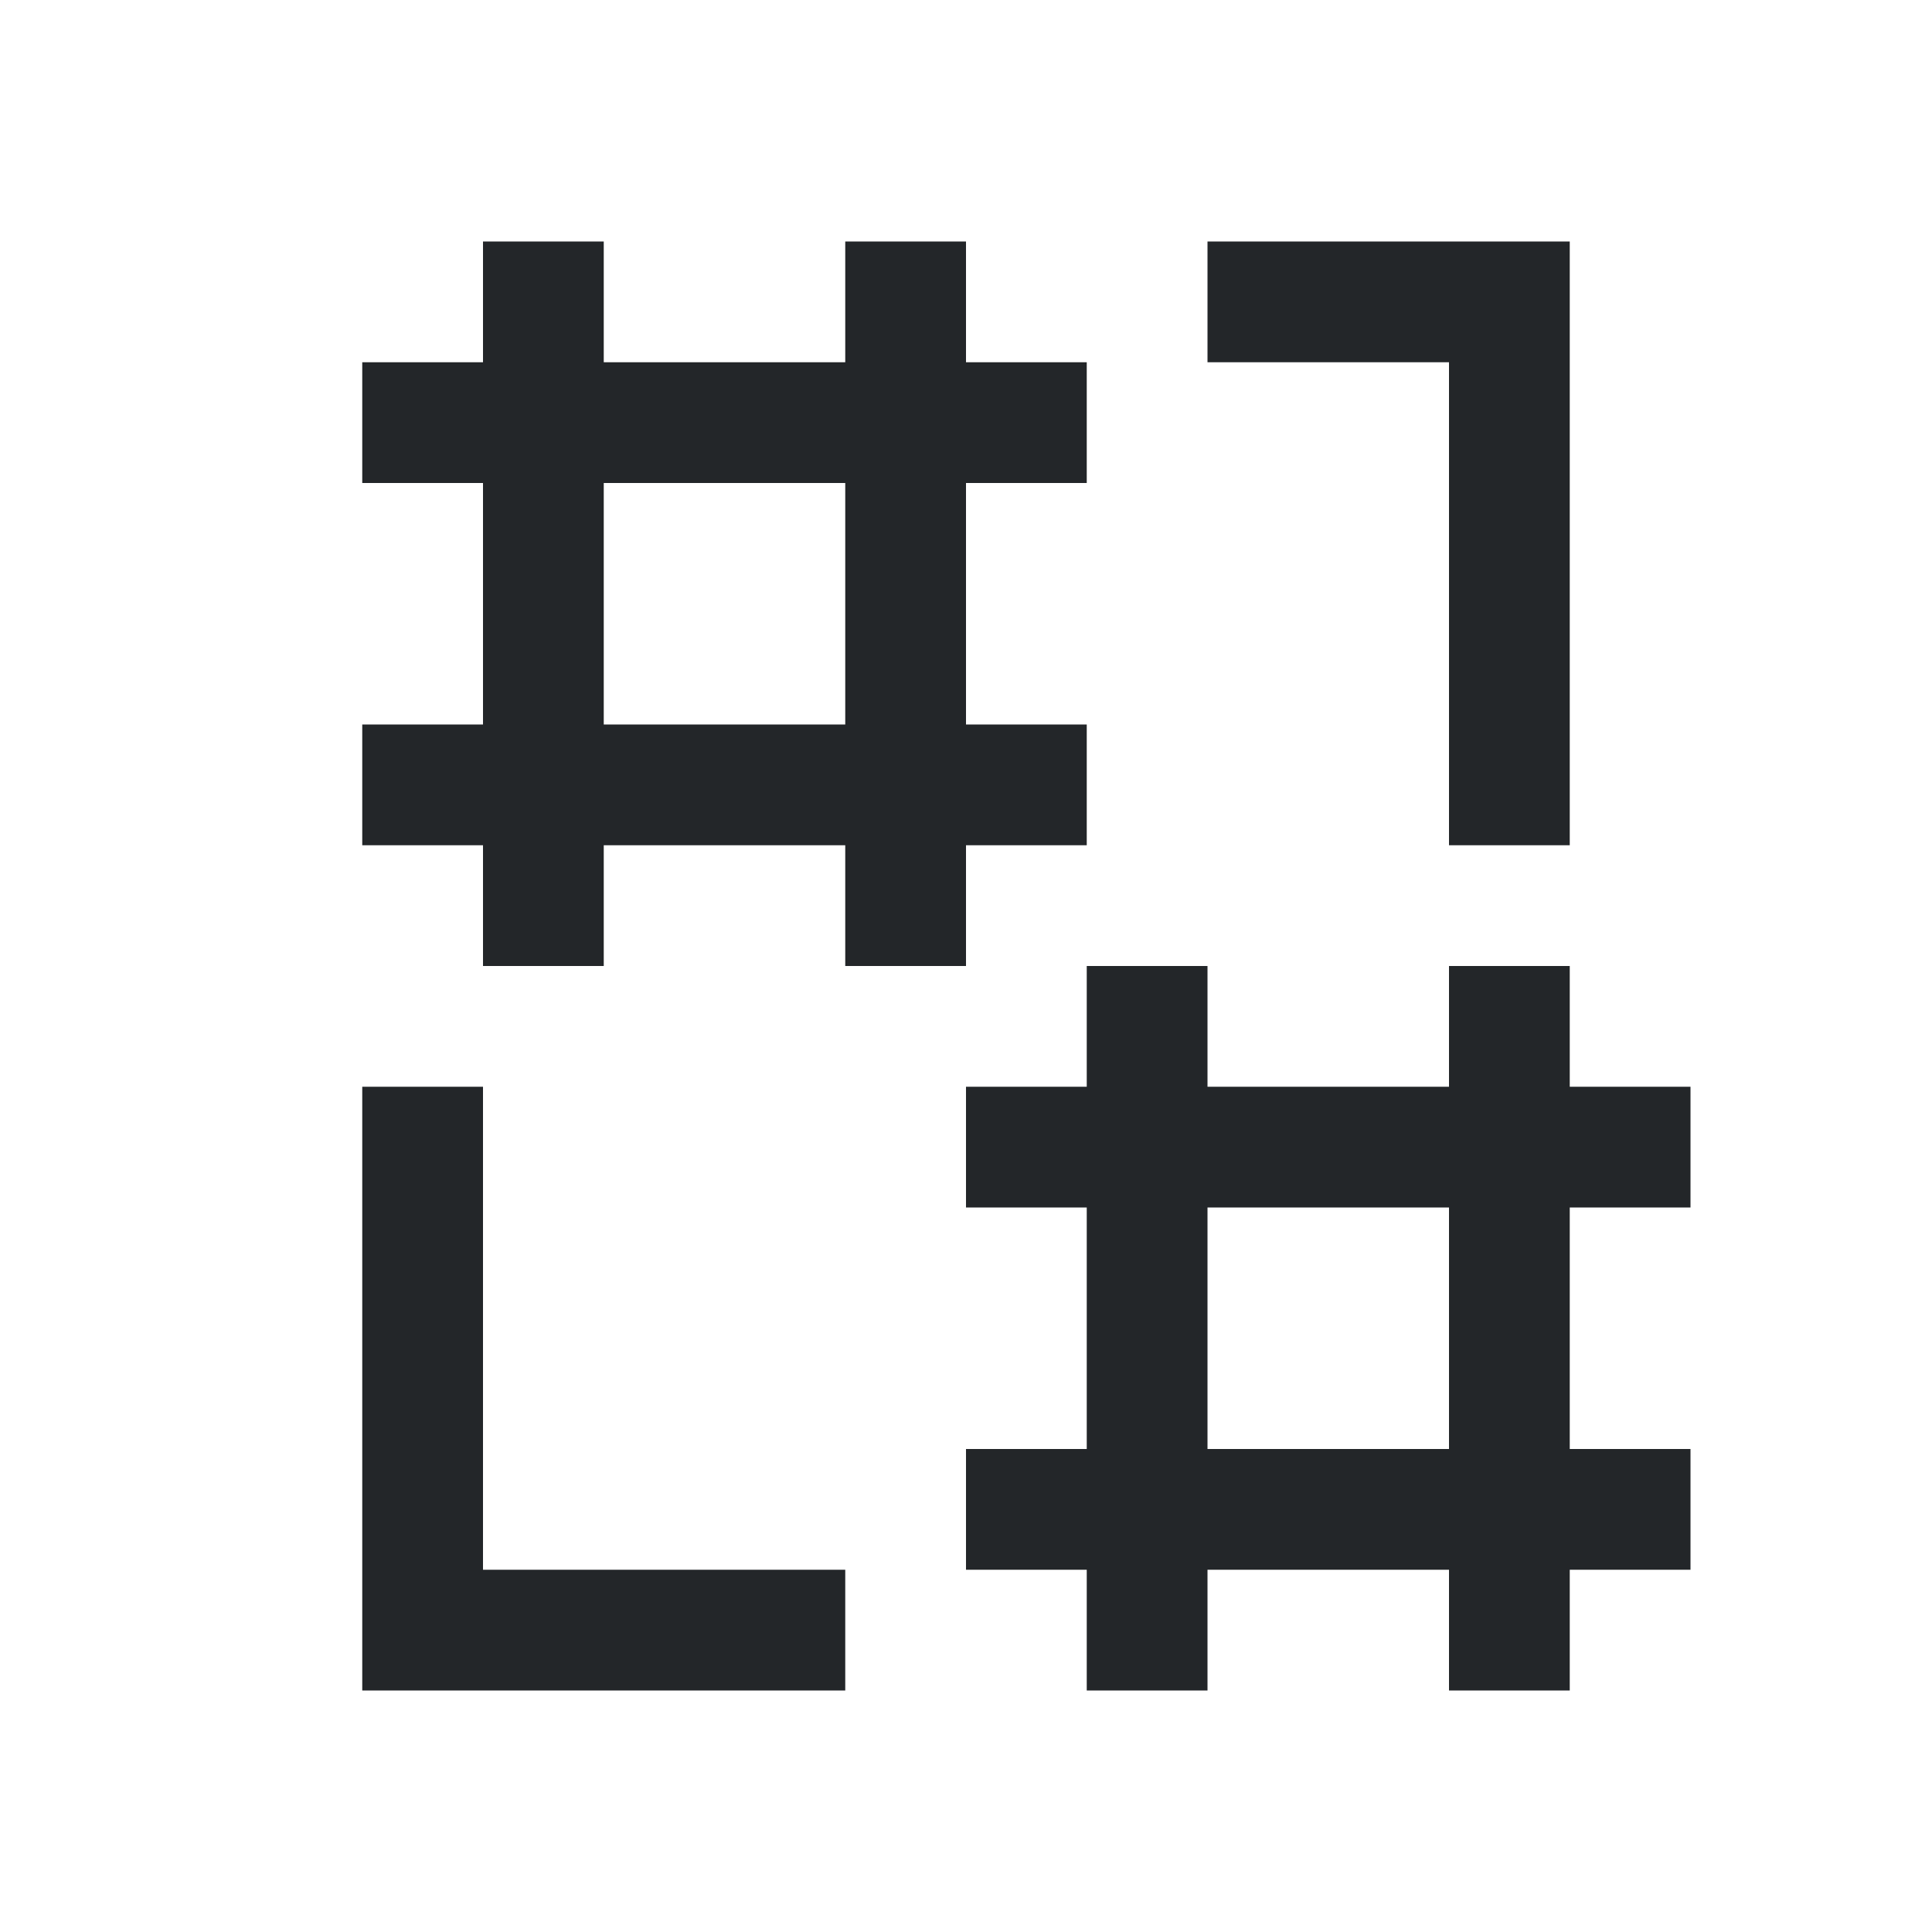
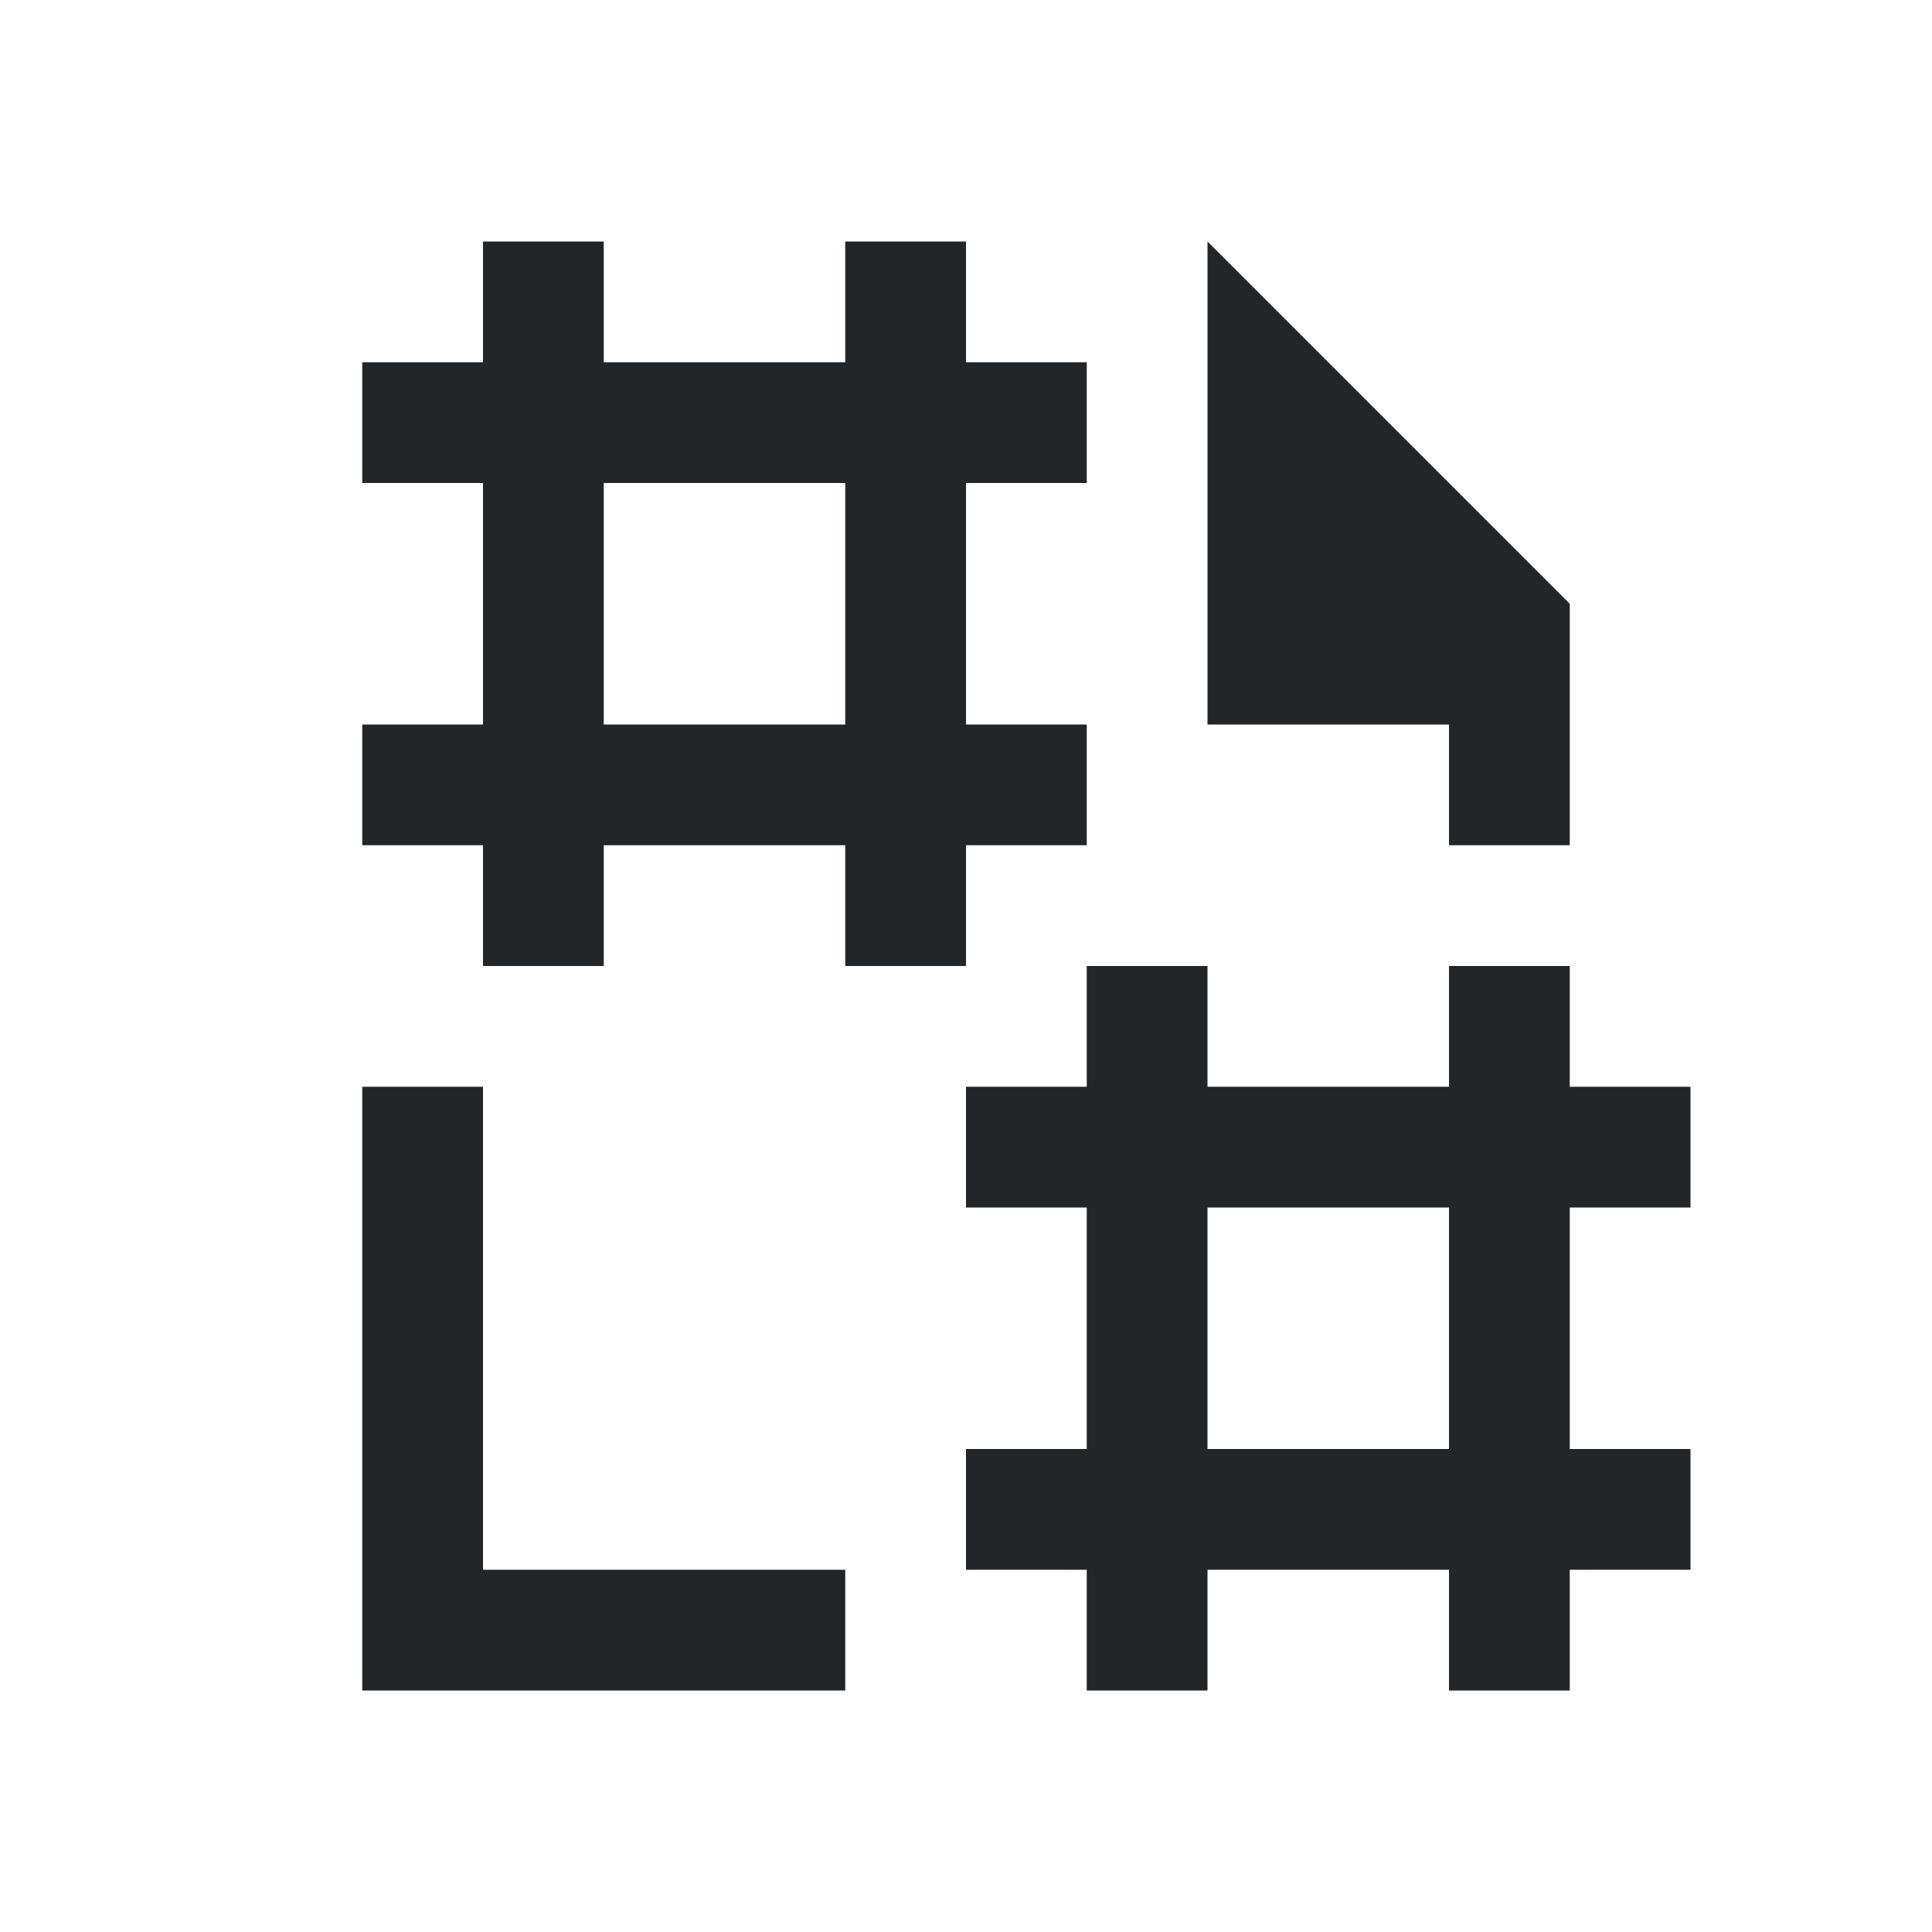
- <svg xmlns="http://www.w3.org/2000/svg" viewBox="0 0 16 16">
-   <defs id="defs3051">
+ <svg xmlns="http://www.w3.org/2000/svg" viewBox="0 0 16 16" version="1.1">
+   <defs>
    <style type="text/css" id="current-color-scheme">
-       .ColorScheme-Text {
-         color:#232629;
-       }
-       </style>
+             .ColorScheme-Text {
+                 color:#232629;
+             }
+         </style>
  </defs>
-   <path style="fill:currentColor;fill-opacity:1;stroke:none" d="M 4 2 L 4 3 L 3 3 L 3 4 L 4 4 L 4 6 L 3 6 L 3 7 L 4 7 L 4 8 L 5 8 L 5 7 L 7 7 L 7 8 L 8 8 L 8 7 L 9 7 L 9 6 L 8 6 L 8 4 L 9 4 L 9 3 L 8 3 L 8 2 L 7 2 L 7 3 L 5 3 L 5 2 L 4 2 z M 10 2 L 10 3 L 12 3 L 12 7 L 13 7 L 13 2 L 10 2 z M 5 4 L 7 4 L 7 6 L 5 6 L 5 4 z M 9 8 L 9 9 L 8 9 L 8 10 L 9 10 L 9 12 L 8 12 L 8 13 L 9 13 L 9 14 L 10 14 L 10 13 L 12 13 L 12 14 L 13 14 L 13 13 L 14 13 L 14 12 L 13 12 L 13 10 L 14 10 L 14 9 L 13 9 L 13 8 L 12 8 L 12 9 L 10 9 L 10 8 L 9 8 z M 3 9 L 3 14 L 7 14 L 7 13 L 4 13 L 4 9 L 3 9 z M 10 10 L 12 10 L 12 12 L 10 12 L 10 10 z " class="ColorScheme-Text" />
+   <path class="ColorScheme-Text" style="fill:currentColor; fill-opacity:1; stroke:none" d="M 4 2 L 4 3 L 3 3 L 3 4 L 4 4 L 4 6 L 3 6 L 3 7 L 4 7 L 4 8 L 5 8 L 5 7 L 7 7 L 7 8 L 8 8 L 8 7 L 9 7 L 9 6 L 8 6 L 8 4 L 9 4 L 9 3 L 8 3 L 8 2 L 7 2 L 7 3 L 5 3 L 5 2 L 4 2 Z M 10 2 L 10 6 L 12 6 L 12 7 L 13 7 L 13 5 L 10 2 Z M 5 4 L 7 4 L 7 6 L 5 6 L 5 4 Z M 9 8 L 9 9 L 8 9 L 8 10 L 9 10 L 9 12 L 8 12 L 8 13 L 9 13 L 9 14 L 10 14 L 10 13 L 12 13 L 12 14 L 13 14 L 13 13 L 14 13 L 14 12 L 13 12 L 13 10 L 14 10 L 14 9 L 13 9 L 13 8 L 12 8 L 12 9 L 10 9 L 10 8 L 9 8 Z M 3 9 L 3 14 L 7 14 L 7 13 L 4 13 L 4 9 L 3 9 Z M 10 10 L 12 10 L 12 12 L 10 12 L 10 10 Z" />
</svg>
